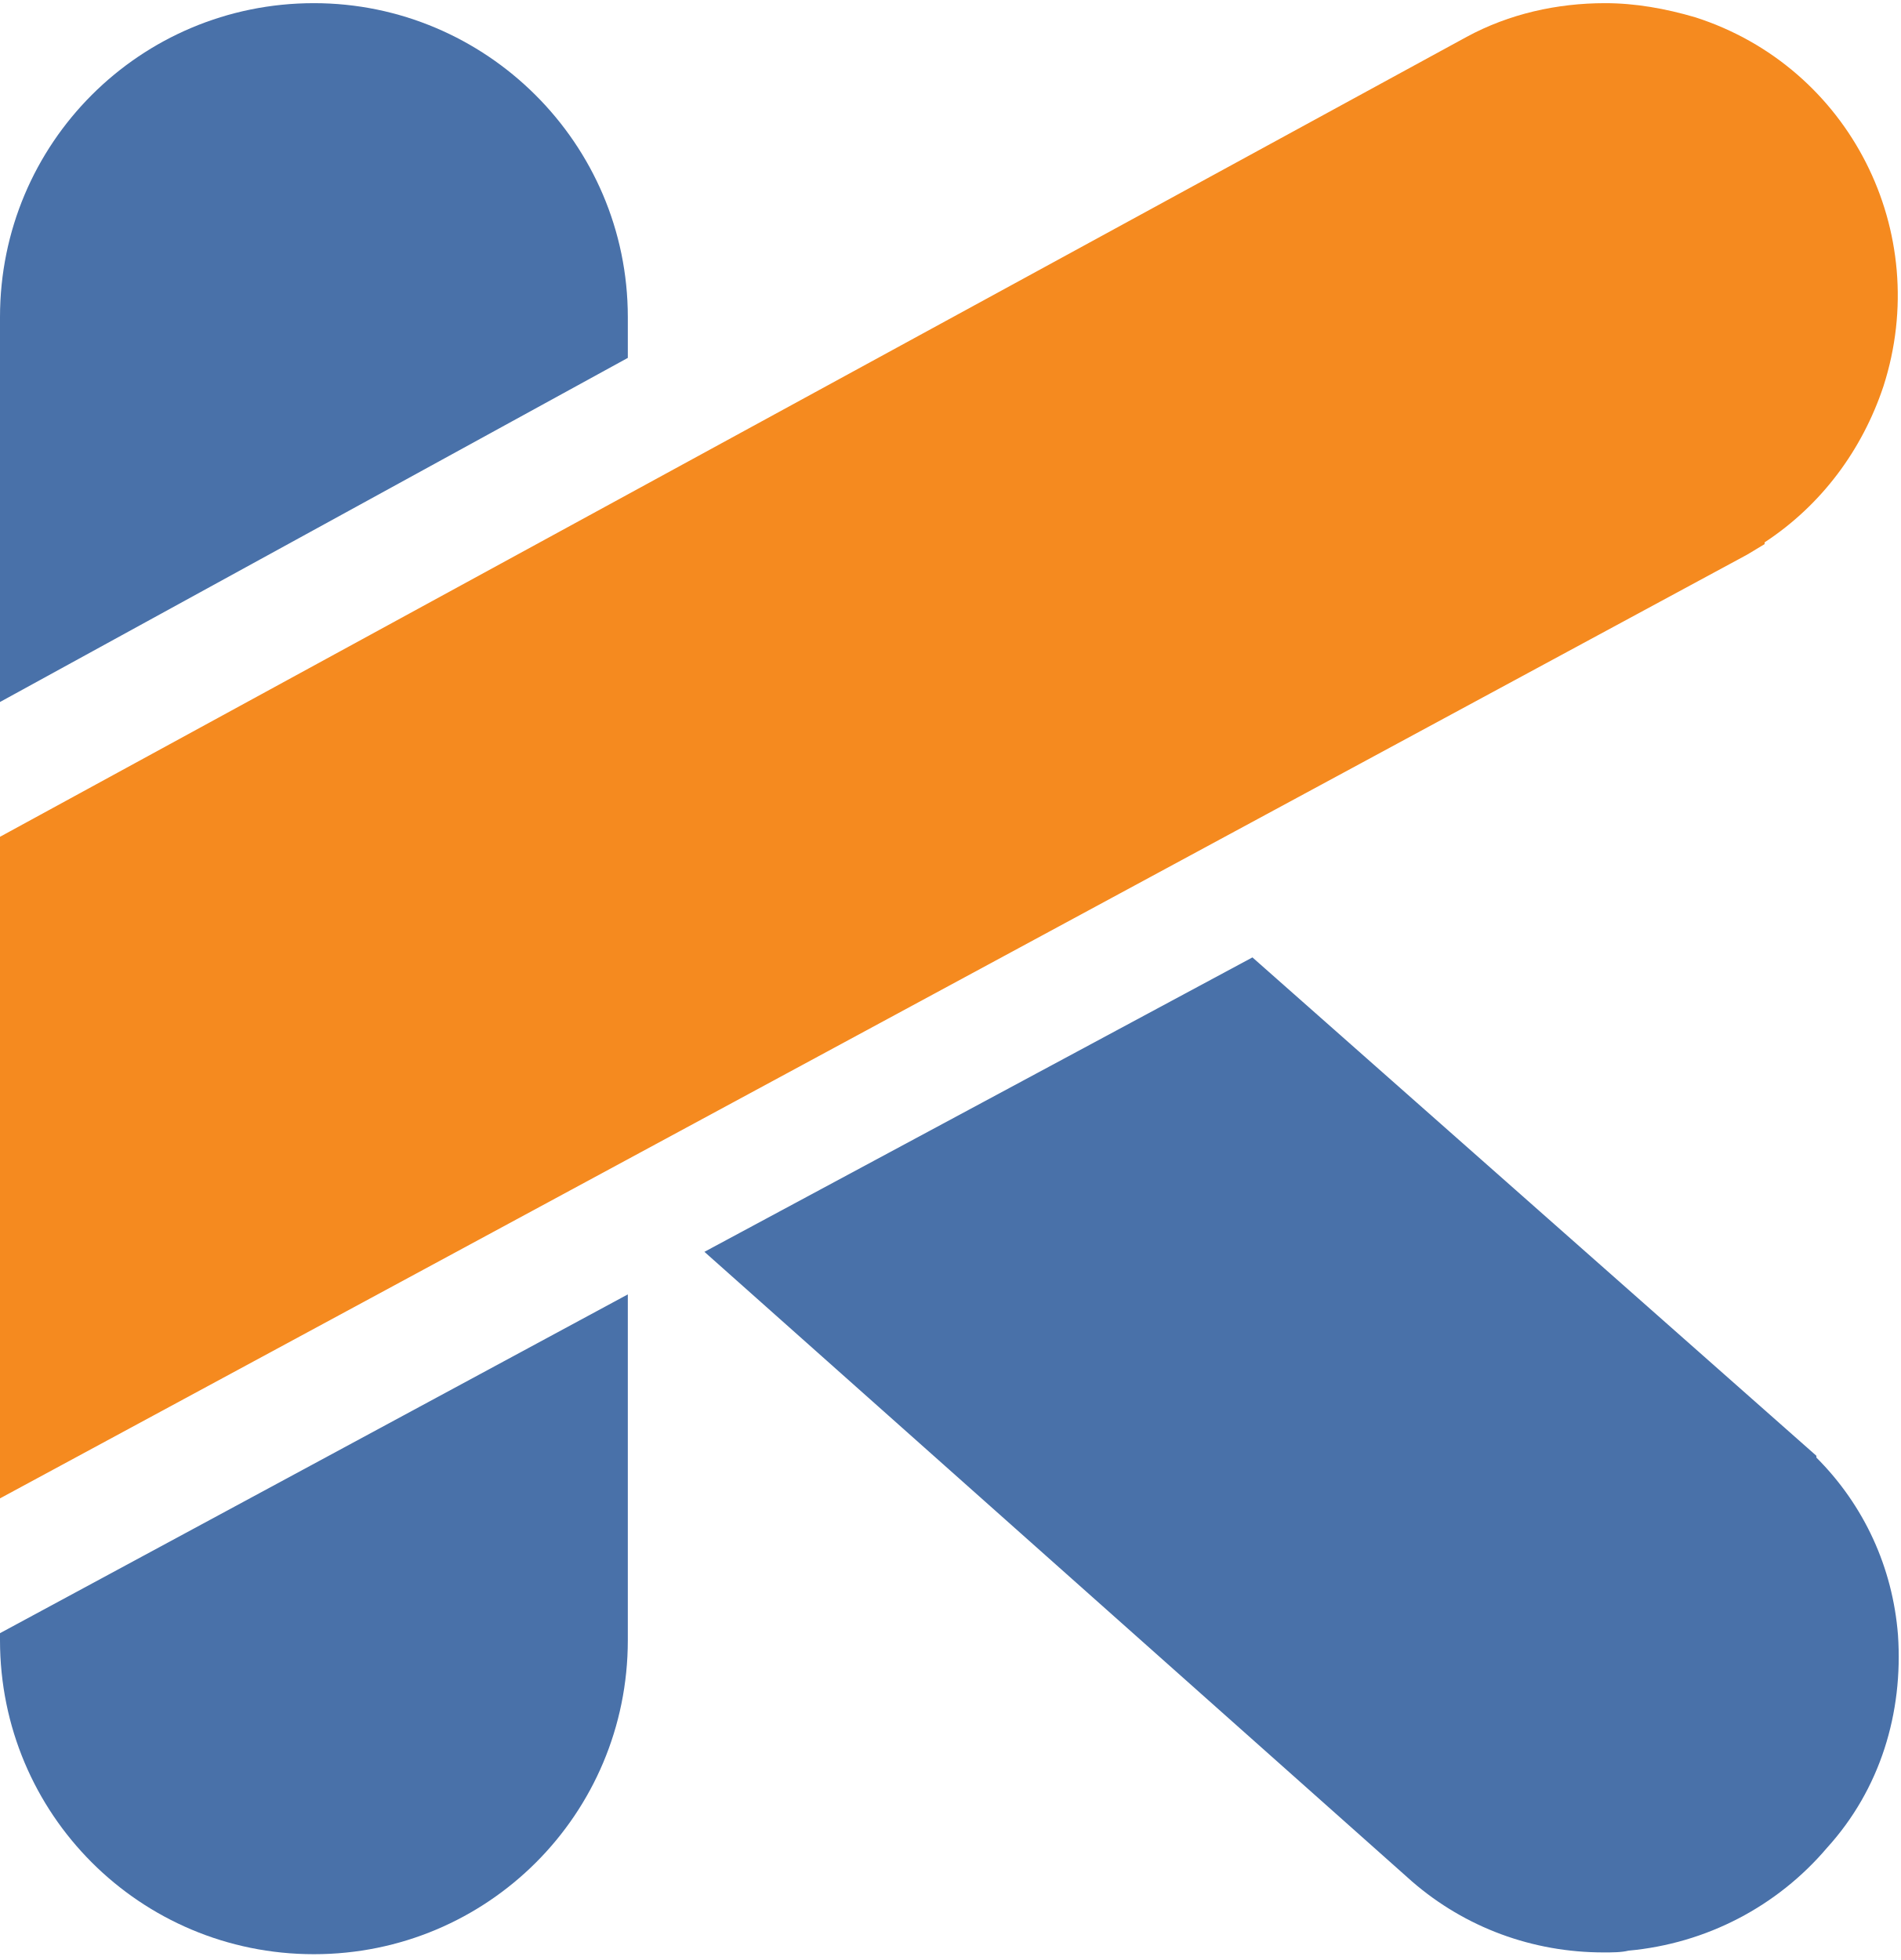
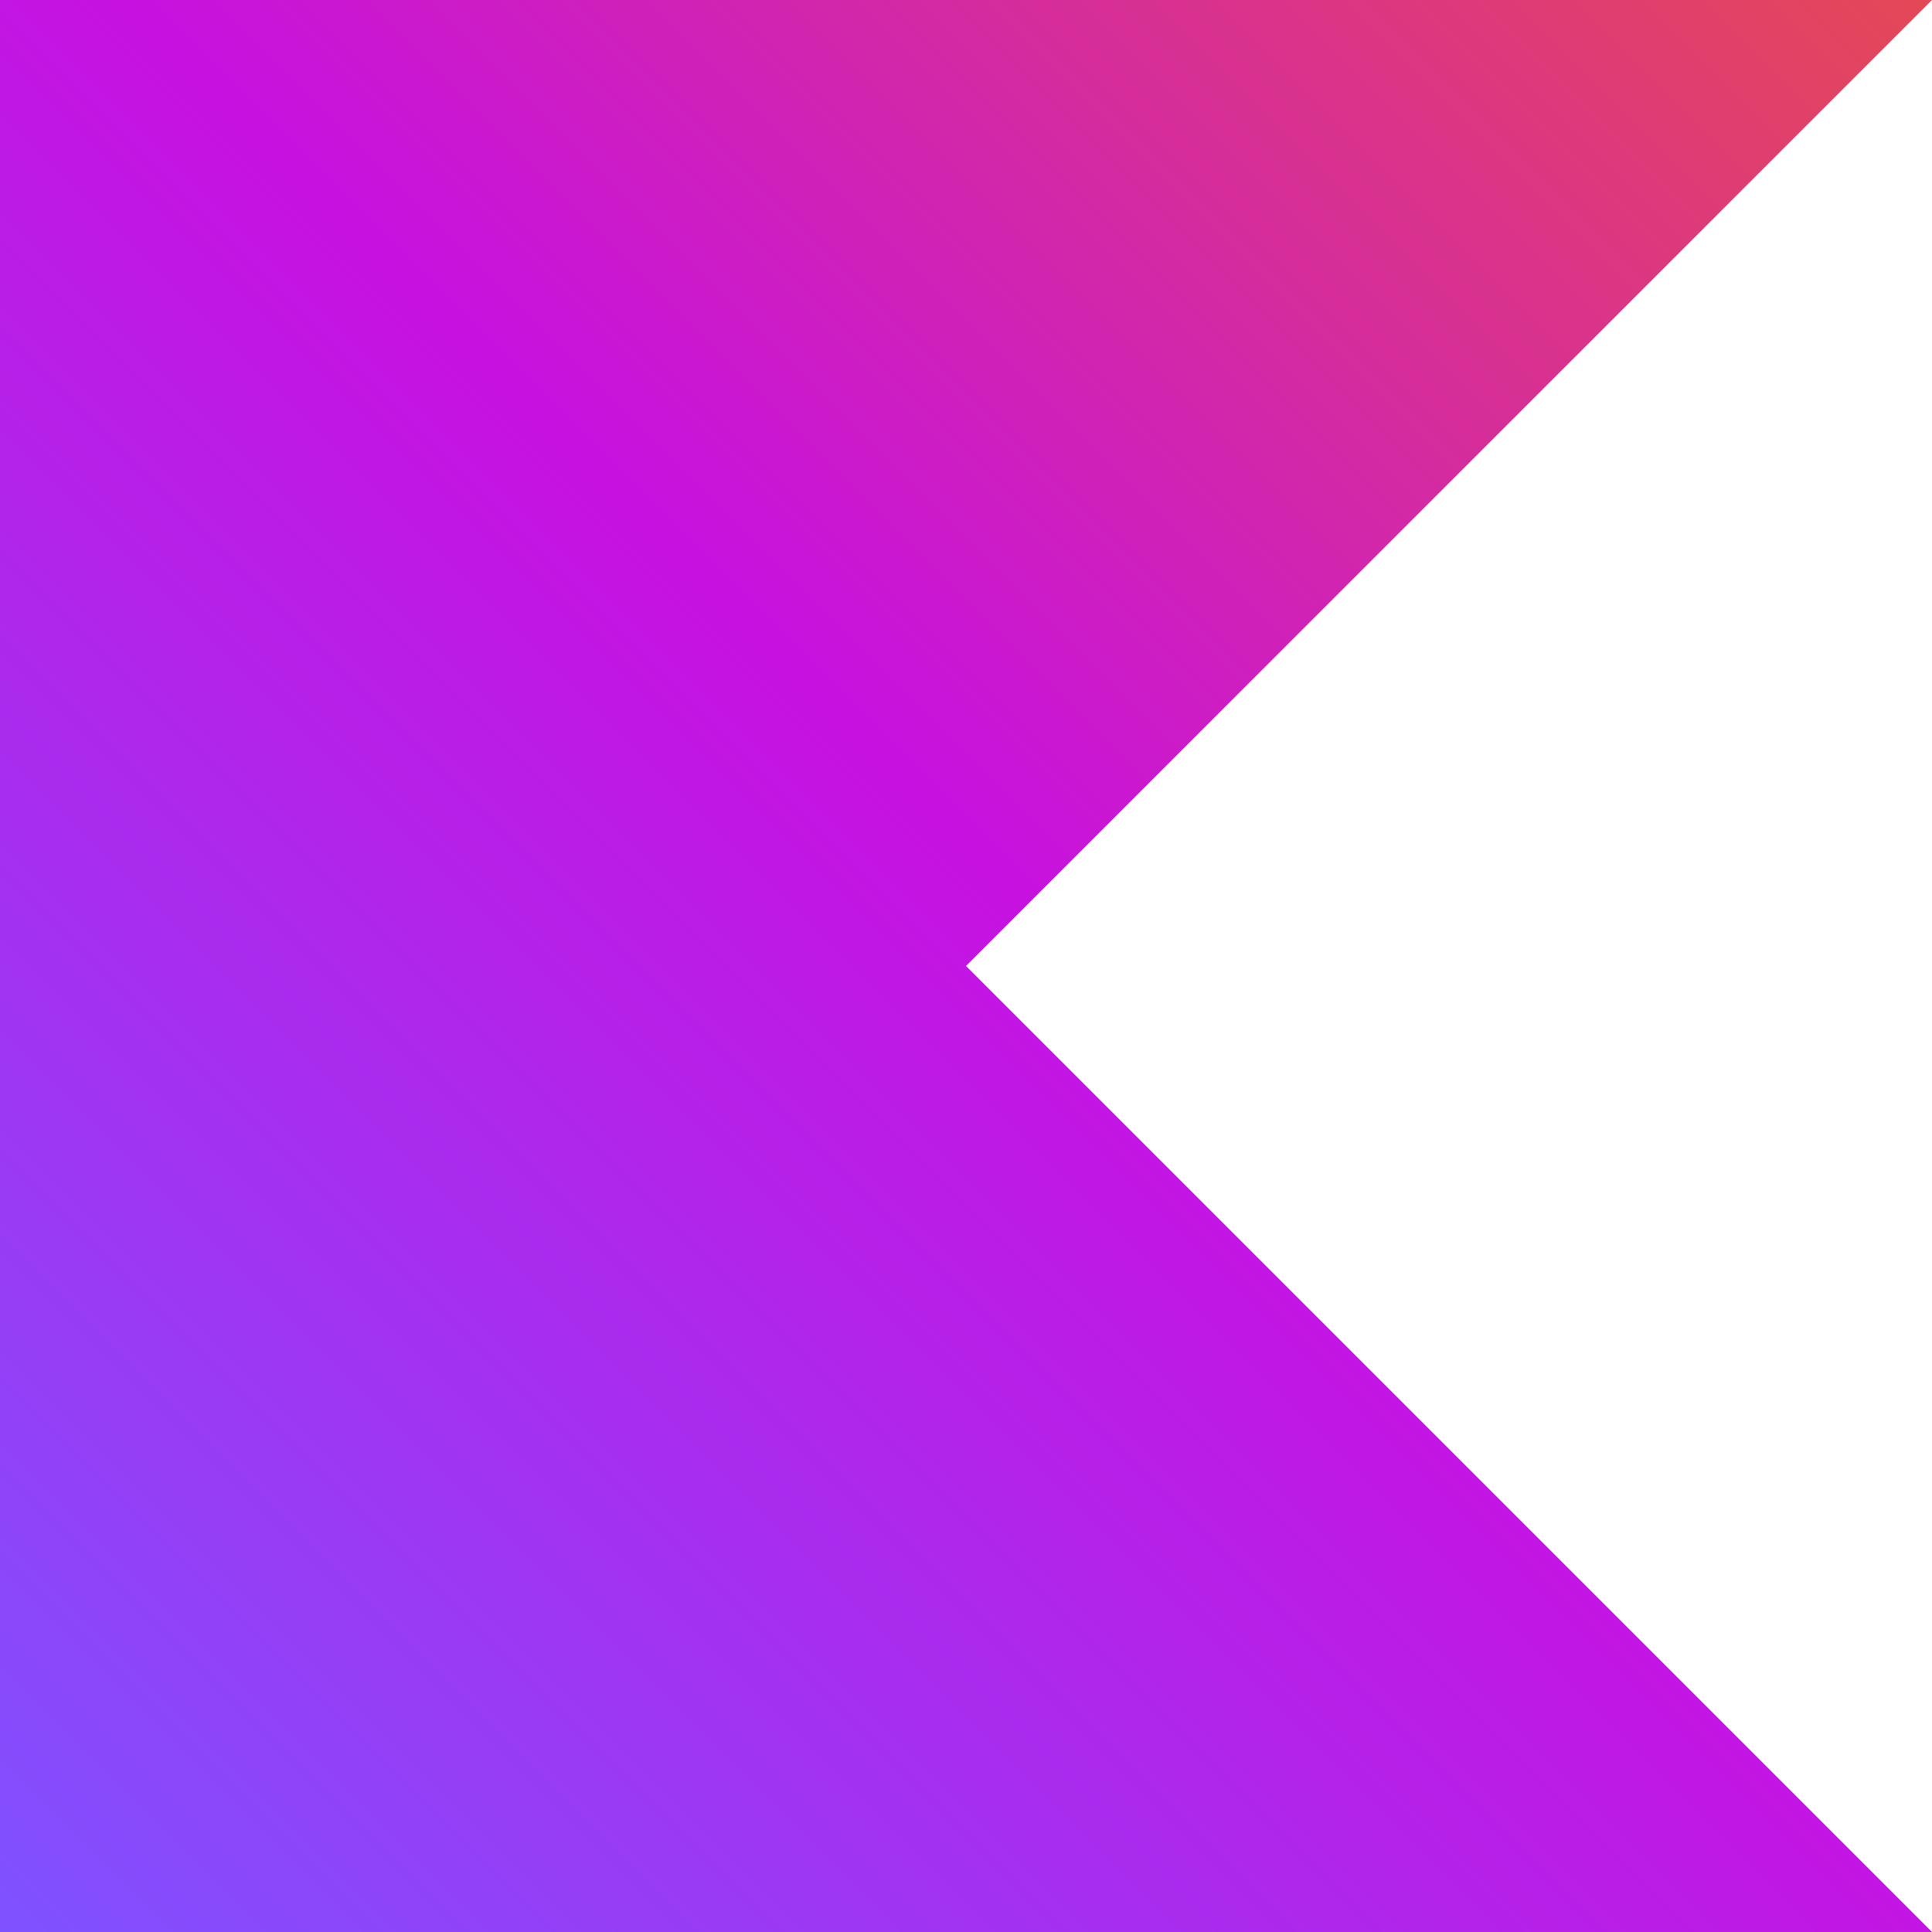
- <svg xmlns="http://www.w3.org/2000/svg" width="256px" height="264px" viewBox="0 0 256 264" version="1.1" preserveAspectRatio="xMidYMid">
-   <g>
-     <path d="M0,219.978 L0,220.933 C0,244.346 18.873,263.219 42.286,263.219 C65.698,263.219 84.572,244.346 84.572,220.933 L84.572,174.347 L0,219.978 L0,219.978 Z" fill="#4971A9" />
-     <path d="M255.673,220.217 C254.957,211.138 251.134,202.777 244.684,196.326 L244.684,196.087 L168.713,128.956 L94.891,168.614 L190.214,253.424 C197.381,259.636 206.459,262.98 216.015,262.98 L216.015,262.98 C217.21,262.98 218.404,262.98 219.36,262.742 C229.872,261.786 239.428,256.769 246.117,248.885 C253.284,241.001 256.39,230.728 255.673,220.217 L255.673,220.217 Z" fill="#4971A9" />
-     <path d="M84.572,48.206 L84.572,43.667 L84.572,42.711 C84.572,19.299 65.46,0.426 42.286,0.426 C18.873,0.426 3.55271368e-14,19.299 3.55271368e-14,42.711 L3.55271368e-14,94.554 L84.572,48.206 L84.572,48.206 Z" fill="#4971A9" />
-     <path d="M2.84217094e-14,112.71 L197.573,4.965 C203.307,1.859 209.757,0.426 216.208,0.426 C220.269,0.426 224.33,1.142 228.392,2.337 C249.176,9.026 260.405,31.244 253.715,52.029 C250.849,60.629 245.354,68.035 237.709,73.052 L237.709,73.291 L235.32,74.725 L9.63221596e-14,201.821 L9.63221596e-14,112.71 L2.84217094e-14,112.71 Z" fill="#F58A1F" />
+ <svg xmlns="http://www.w3.org/2000/svg" version="1.1" id="Layer_1" x="0px" y="0px" viewBox="0 0 500 500" style="enable-background:new 0 0 500 500;" xml:space="preserve">
+   <style type="text/css">
+ 	.st0{fill:url(#SVGID_1_);}
+ </style>
+   <g id="Logotypes">
+     <g>
+       <linearGradient id="SVGID_1_" gradientUnits="userSpaceOnUse" x1="500.003" y1="579.106" x2="-9.653803e-02" y2="1079.206" gradientTransform="matrix(0.9998 0 0 0.9998 9.651873e-02 -578.99)">
+         <stop offset="3.435144e-03" style="stop-color:#E44857" />
+         <stop offset="0.469" style="stop-color:#C711E1" />
+         <stop offset="1" style="stop-color:#7F52FF" />
+       </linearGradient>
+       <polygon class="st0" points="500,500 0,500 0,0 500,0 250,250   " />
+     </g>
  </g>
</svg>
